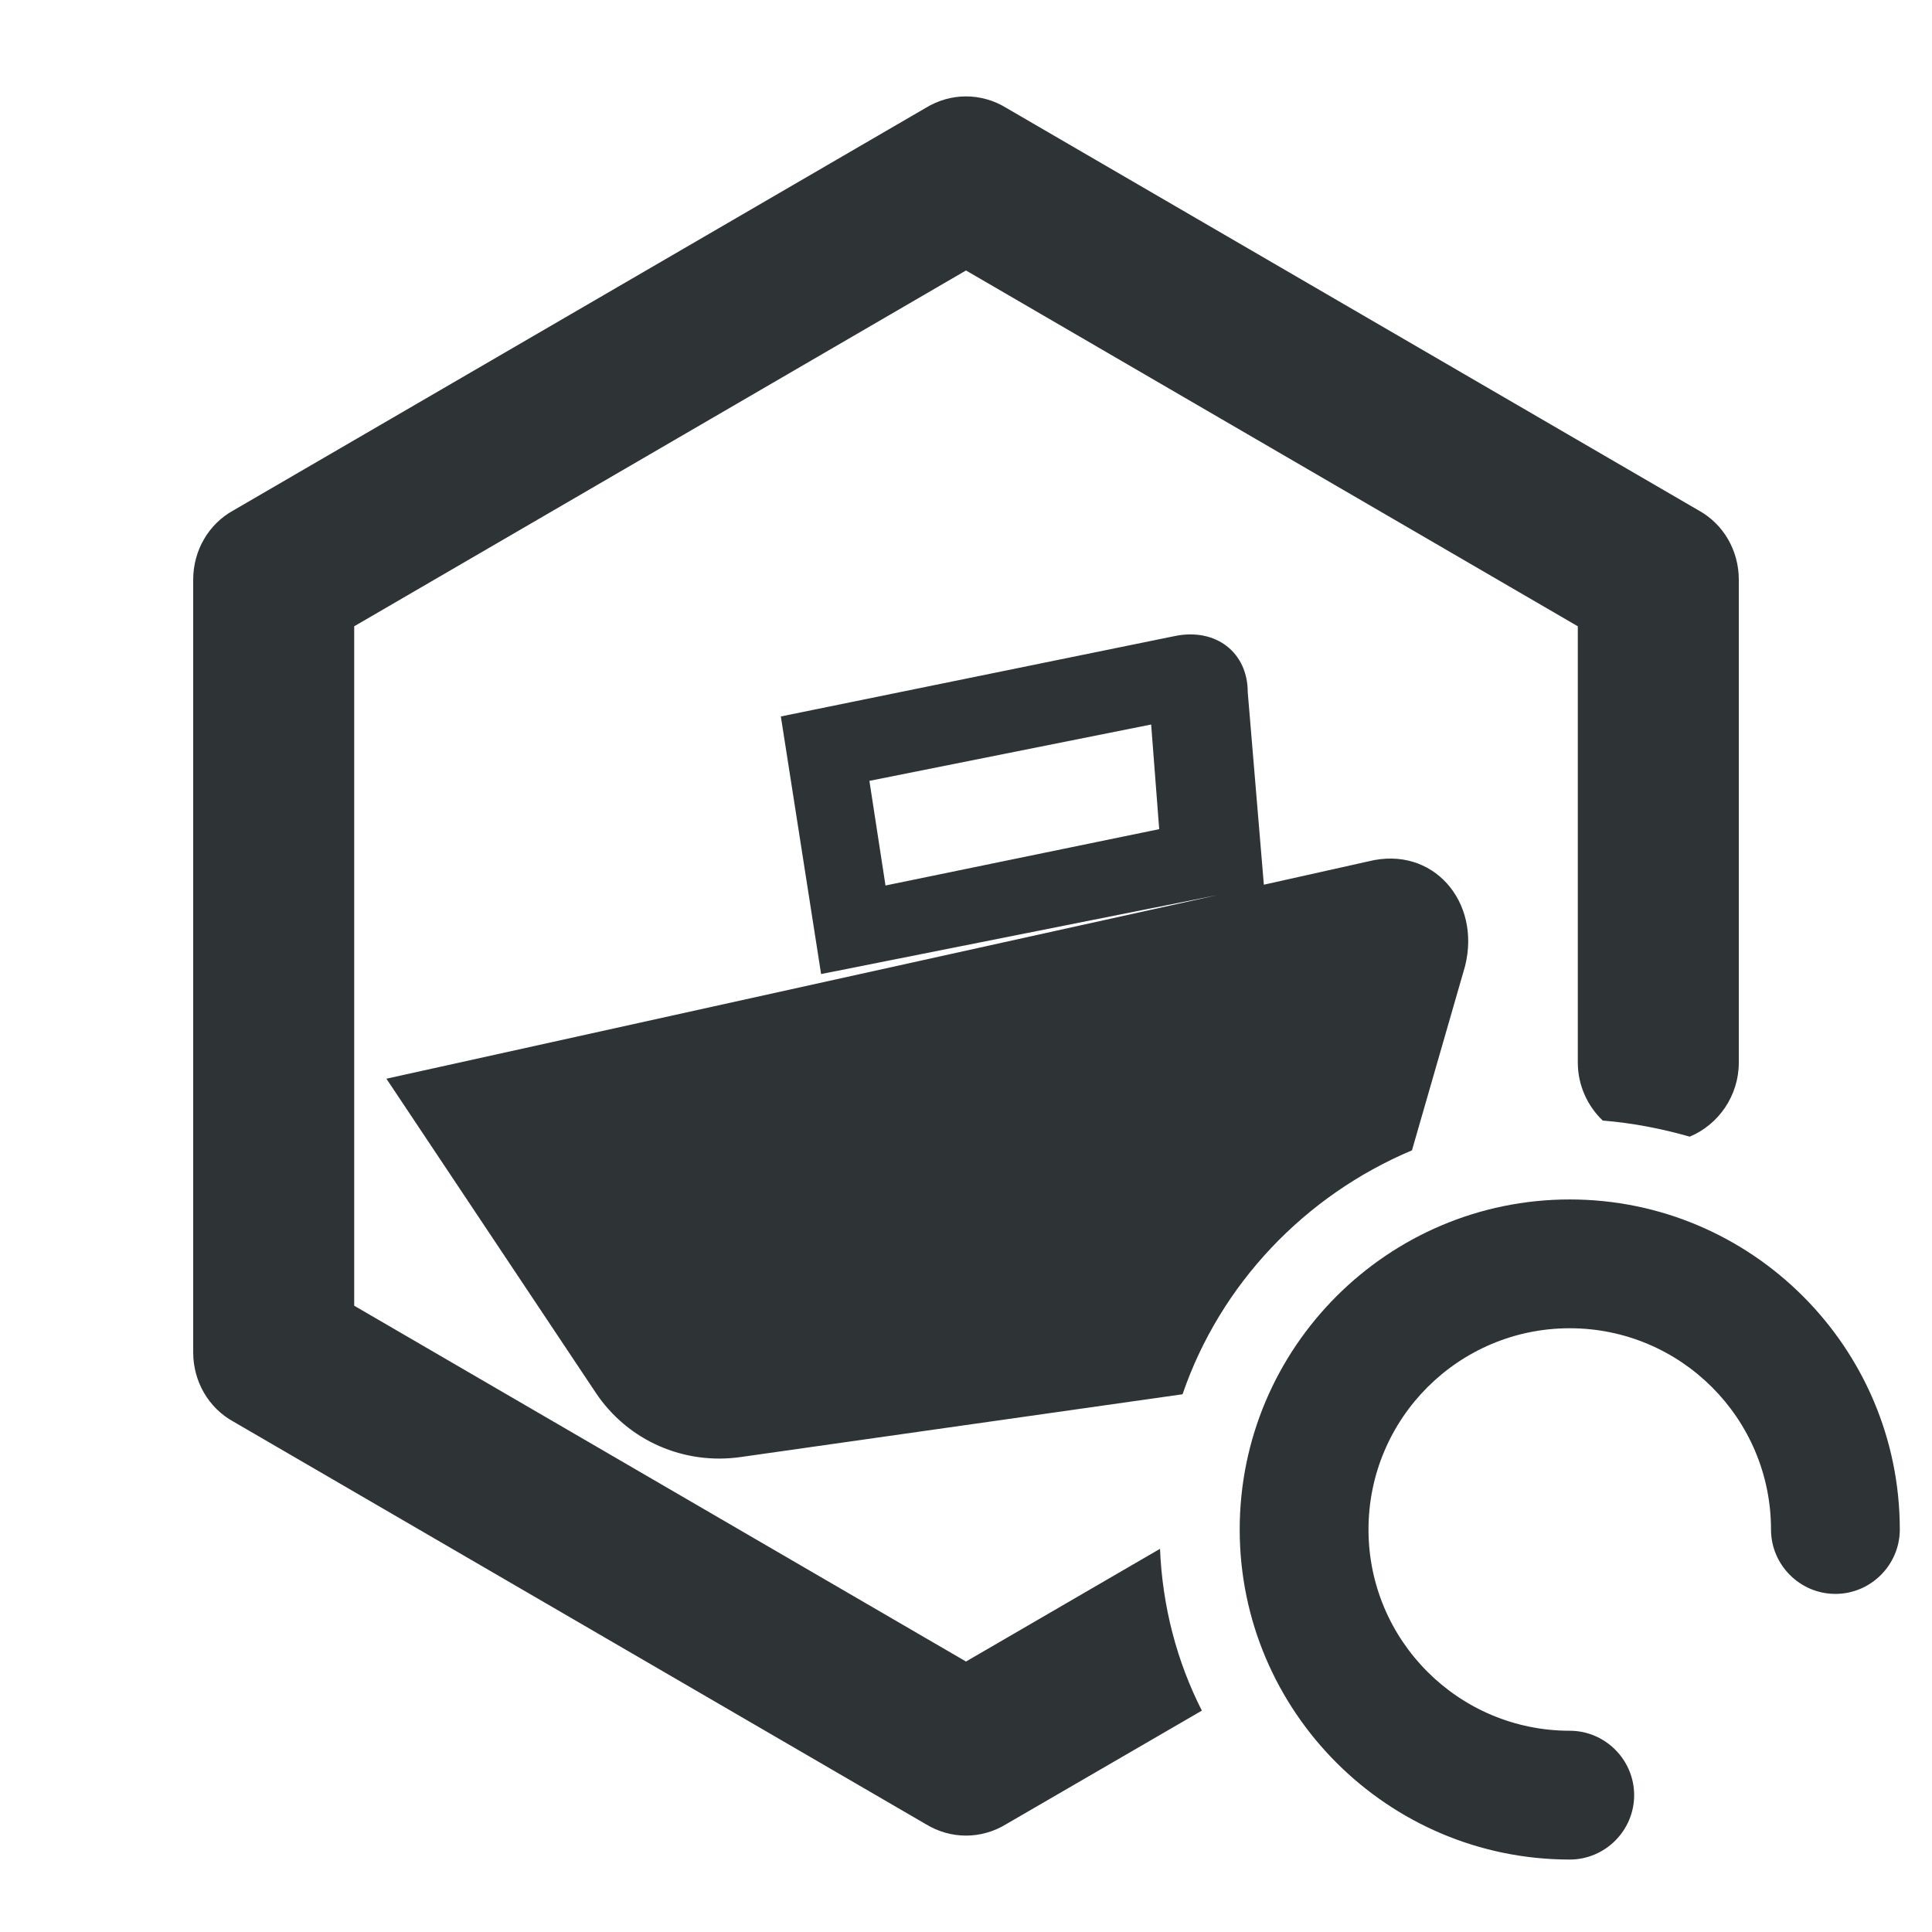
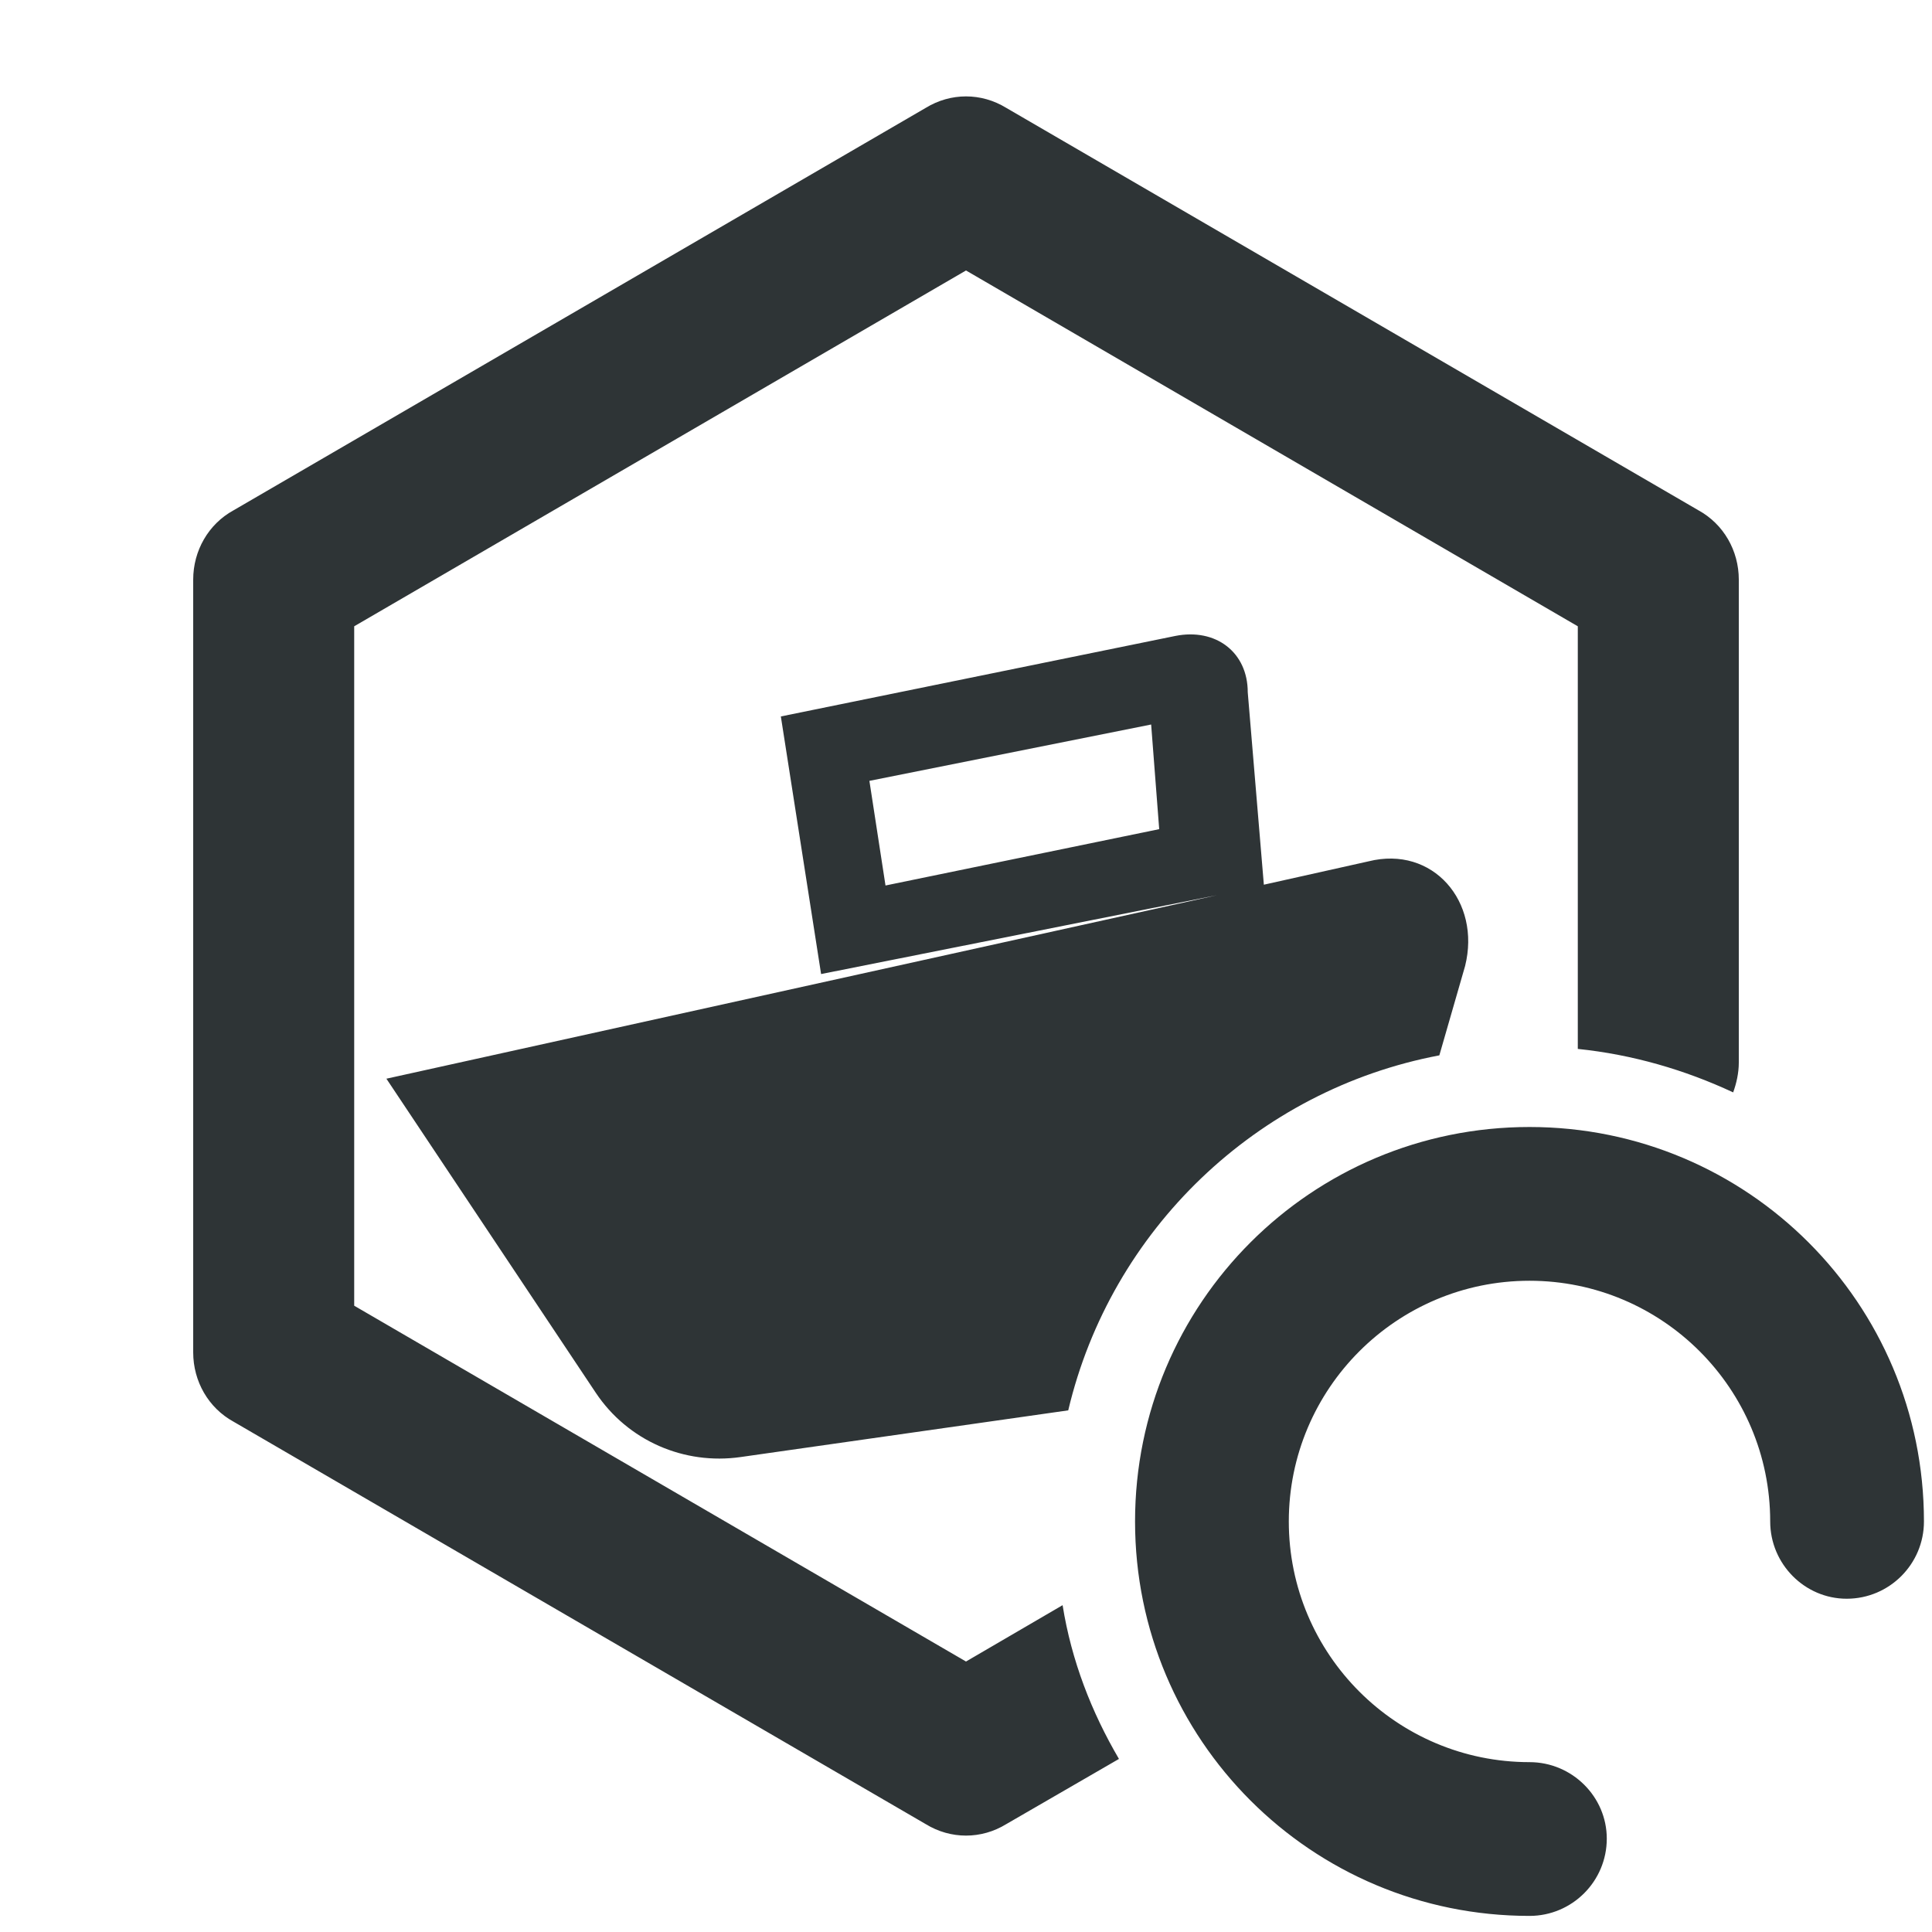
<svg xmlns="http://www.w3.org/2000/svg" width="24" height="24" viewBox="0 0 24 24">
  <style>.ColorScheme-Text{color:#2e3436}</style>
-   <path class="ColorScheme-Text" fill="currentColor" fill-rule="evenodd" d="M23.60 19.00C23.60 19.44 23.24 19.80 22.80 19.80C22.36 19.80 22.00 19.44 22.00 19.00C22.00 17.62 20.88 16.50 19.50 16.50C18.12 16.50 17.00 17.62 17.00 19.00C17.00 20.38 18.12 21.50 19.50 21.50C19.94 21.50 20.30 21.86 20.30 22.30C20.30 22.74 19.94 23.10 19.50 23.10C17.24 23.10 15.40 21.26 15.40 19.00C15.40 16.74 17.24 14.90 19.50 14.90C21.76 14.90 23.60 16.74 23.60 19.00ZM12.50 1.34L21.10 6.34C21.41 6.51 21.60 6.84 21.60 7.20L21.60 13.20C21.60 13.61 21.35 13.97 20.99 14.12C20.64 14.02 20.28 13.95 19.91 13.92C19.72 13.74 19.60 13.48 19.60 13.20L19.60 7.78L12.00 3.36L4.40 7.78L4.40 16.22L12.00 20.64L14.41 19.24C14.44 19.96 14.62 20.64 14.93 21.25L12.50 22.66C12.19 22.85 11.81 22.85 11.50 22.66L2.90 17.66C2.59 17.49 2.40 17.16 2.40 16.80L2.40 7.20C2.40 6.84 2.59 6.51 2.90 6.34L11.50 1.34C11.81 1.15 12.19 1.15 12.50 1.34ZM15.50 8.60L15.70 10.99L17.00 10.70C17.80 10.50 18.40 11.20 18.20 12.00L17.54 14.29C16.21 14.85 15.16 15.95 14.69 17.32L9.20 18.10C8.50 18.20 7.80 17.90 7.40 17.30L4.80 13.40L15.12 11.12L10.20 12.10L9.70 8.90L14.60 7.90C15.10 7.80 15.50 8.10 15.50 8.60ZM10.80 9.70L11.00 11.00L14.40 10.30L14.30 9.00Z" />
+   <path class="ColorScheme-Text" fill="currentColor" fill-rule="evenodd" d="M23.90 18.90C23.90 19.43 23.47 19.86 22.94 19.86C22.42 19.86 21.99 19.43 21.99 18.90C21.99 17.25 20.65 15.91 19.00 15.91C17.35 15.91 16.01 17.25 16.01 18.90C16.01 20.55 17.35 21.89 19.00 21.89C19.53 21.89 19.96 22.32 19.96 22.84C19.96 23.37 19.53 23.80 19.00 23.80C16.29 23.80 14.10 21.61 14.10 18.90C14.10 16.19 16.29 14.00 19.00 14.00C21.71 14.00 23.90 16.19 23.90 18.90ZM12.50 1.34L21.10 6.34C21.41 6.51 21.60 6.84 21.60 7.20L21.60 13.20C21.60 13.33 21.57 13.46 21.53 13.57C20.93 13.29 20.28 13.10 19.60 13.03L19.60 7.78L12.00 3.36L4.40 7.78L4.40 16.22L12.00 20.64L13.20 19.94C13.31 20.63 13.56 21.27 13.90 21.85L12.50 22.66C12.19 22.85 11.81 22.85 11.50 22.66L2.90 17.66C2.59 17.49 2.40 17.16 2.40 16.80L2.40 7.20C2.40 6.84 2.59 6.51 2.90 6.34L11.50 1.34C11.81 1.15 12.19 1.15 12.50 1.34ZM15.50 8.60L15.70 10.99L17.00 10.70C17.80 10.50 18.40 11.20 18.20 12.00L17.88 13.11C15.61 13.54 13.80 15.28 13.27 17.52L9.20 18.10C8.50 18.20 7.80 17.90 7.40 17.30L4.80 13.40L15.12 11.12L10.20 12.10L9.70 8.90L14.60 7.90C15.10 7.80 15.50 8.10 15.50 8.60ZM10.80 9.70L11.00 11.00L14.40 10.30L14.30 9.00Z" />
</svg>
